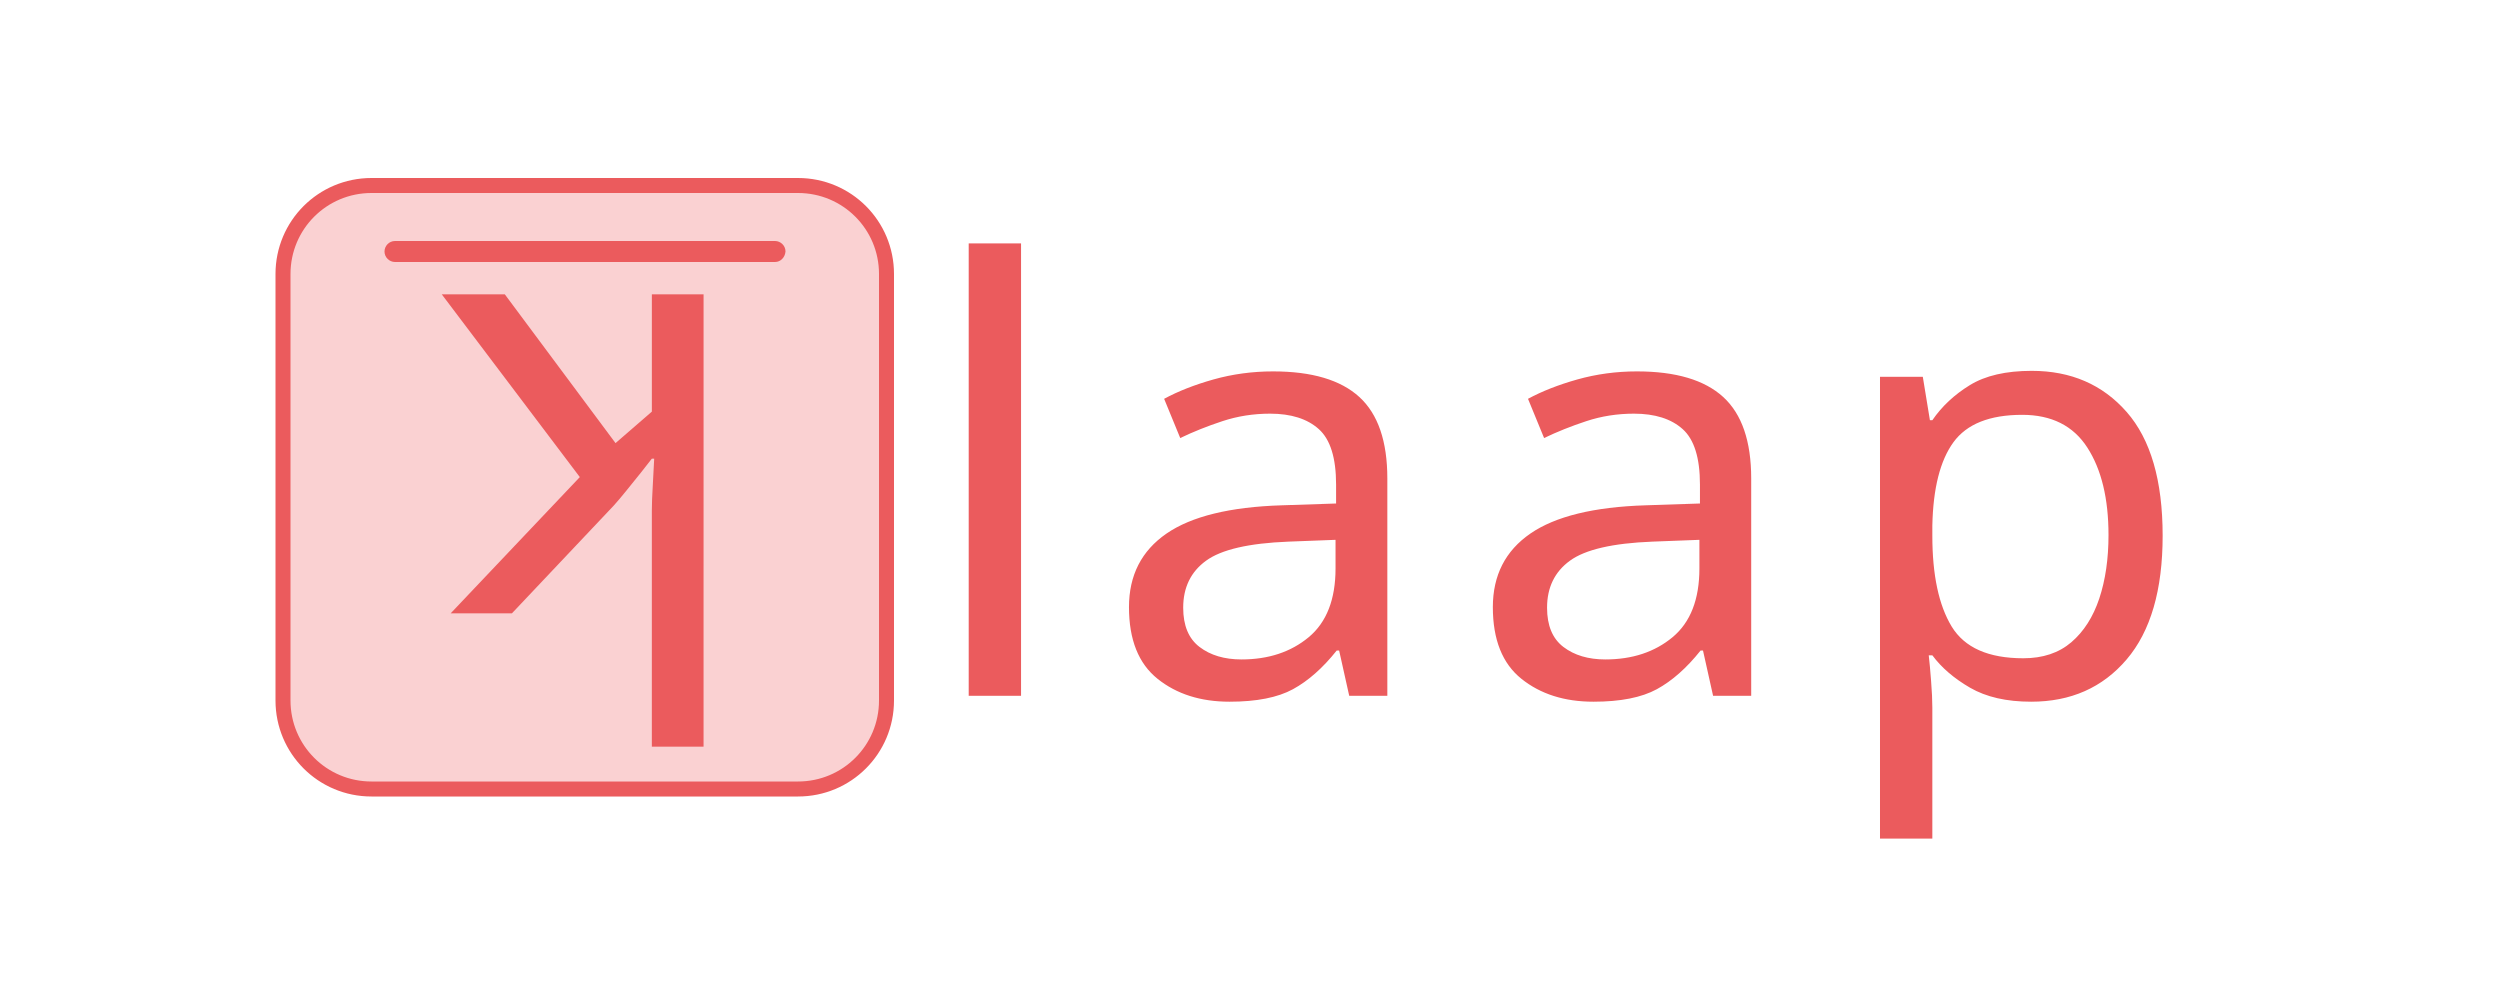
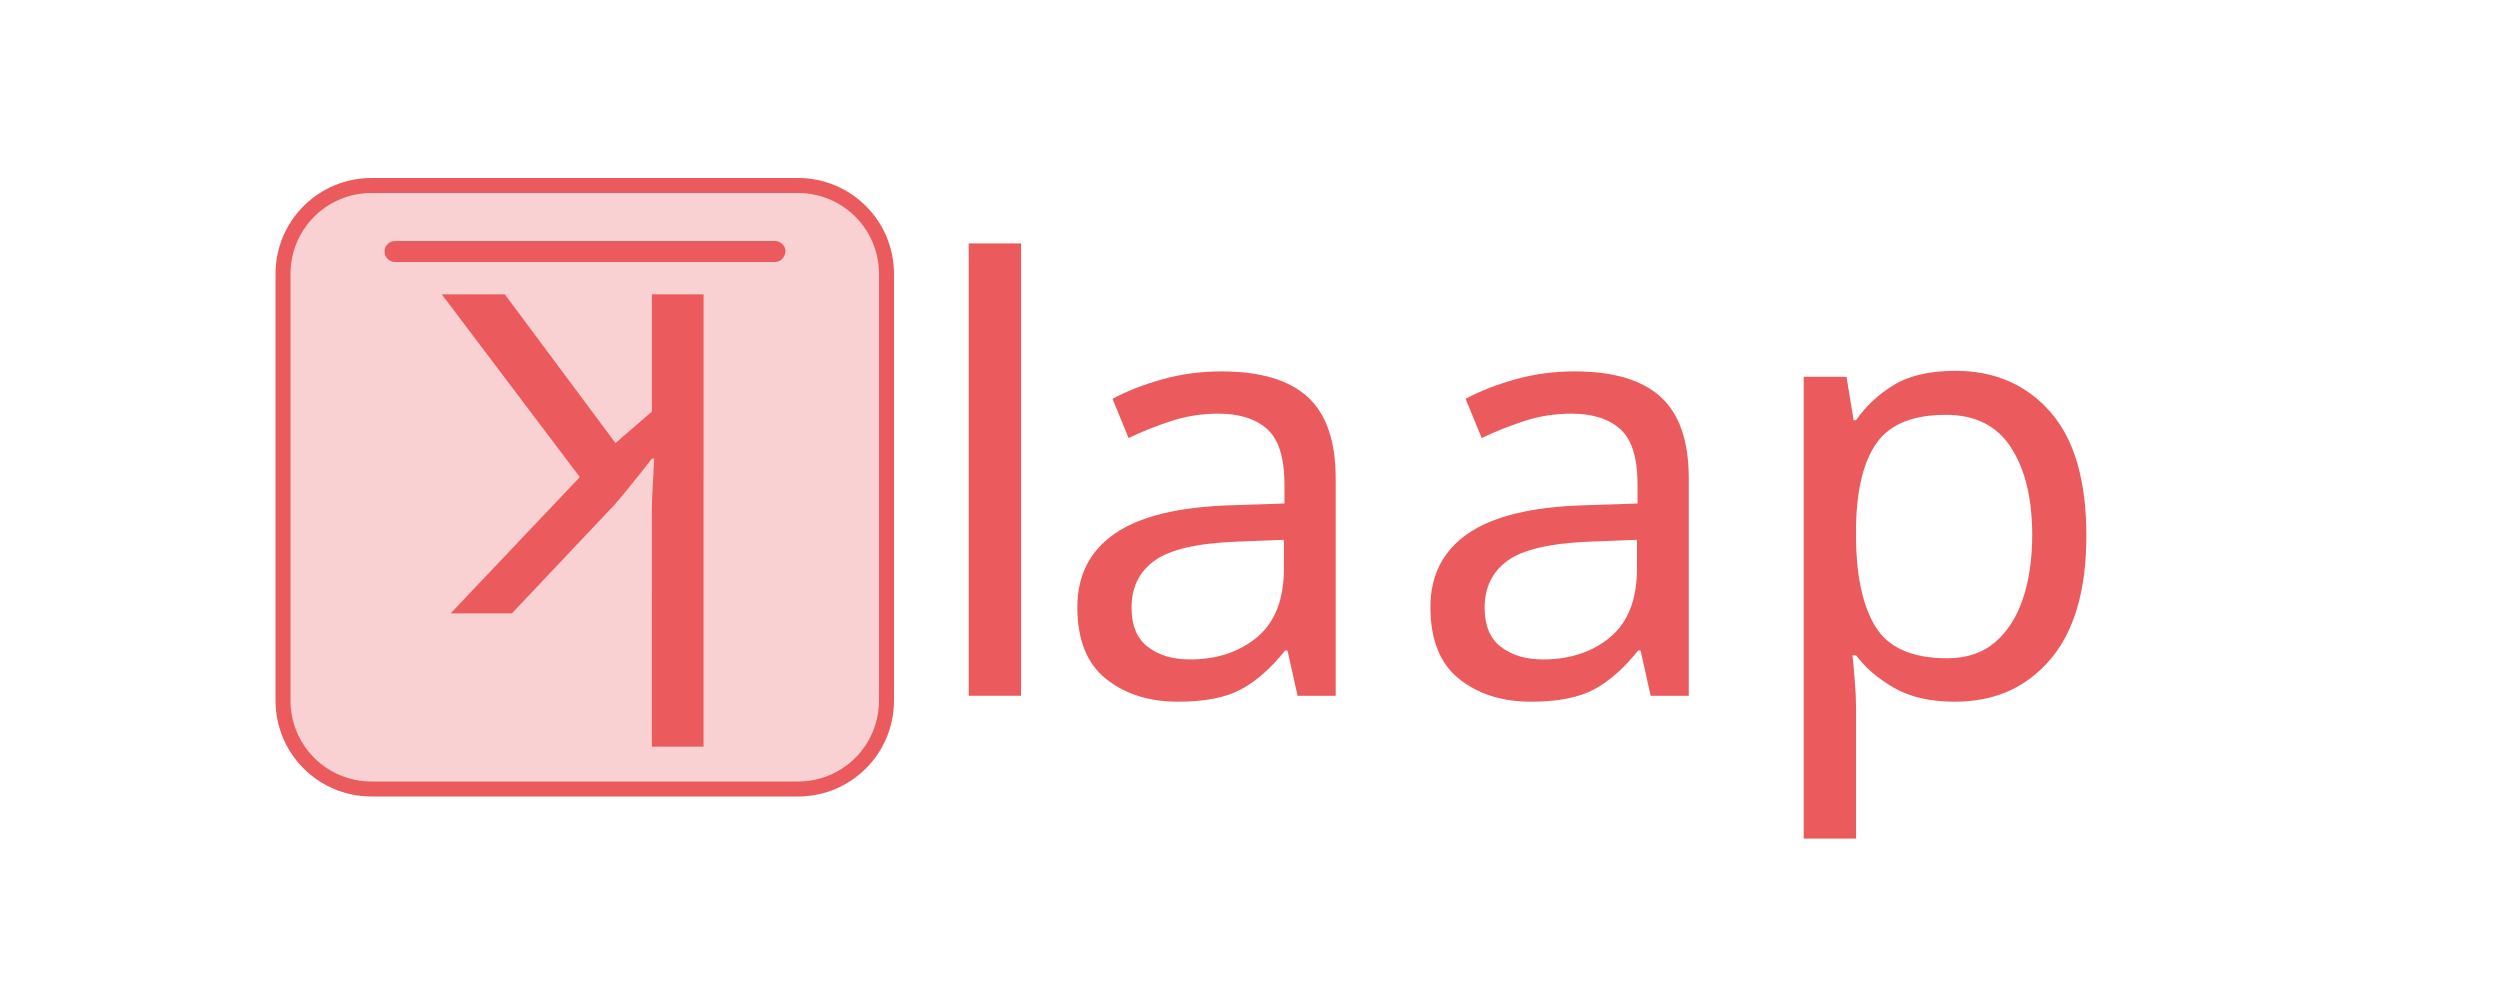
<svg xmlns="http://www.w3.org/2000/svg" version="1.1" x="0px" y="0px" viewBox="0 0 500 200" style="enable-background:new 0 0 500 200;" xml:space="preserve">
  <style type="text/css">
	.st0{display:none;}
	.st1{display:inline;fill:#101525;}
	.st2{fill:#EB5B5D;fill-opacity:0.28;stroke:#EB5B5D;stroke-width:3;stroke-miterlimit:10;}
	.st3{fill:#EB5B5D;}
	.st4{font-family:'Quicksand-Regular';}
	.st5{font-size:119.027px;}
	.st6{letter-spacing:6;}
</style>
-   <g id="Calque_1" class="st0">
-     <rect class="st1" width="500" height="200" />
-   </g>
  <g id="Calque_1_-_copie">
-     <path class="st2" d="M159.6,157.8H74.3c-9.8,0-17.7-7.9-17.7-17.7V54.8c0-9.8,7.9-17.7,17.7-17.7h85.3c9.8,0,17.7,7.9,17.7,17.7   v85.3C177.3,149.9,169.4,157.8,159.6,157.8z" />
-     <path class="st3" d="M155,52.4h-76c-1.1,0-2.1-0.9-2.1-2.1v0c0-1.1,0.9-2.1,2.1-2.1h76c1.1,0,2.1,0.9,2.1,2.1v0   C157,51.5,156.1,52.4,155,52.4z" />
-     <text transform="matrix(1 0 0 1 183.6156 139.1542)" class="st3 st4 st5 st6">laap</text>
-     <text transform="matrix(-1 -4.000000e-05 4.000000e-05 -1 150.8398 58.8716)" class="st3 st4 st5 st6">k</text>
+     <path class="st2 anim-carre" d="M159.6,157.8H74.3c-9.8,0-17.7-7.9-17.7-17.7V54.8c0-9.8,7.9-17.7,17.7-17.7h85.3c9.8,0,17.7,7.9,17.7,17.7 v85.3C177.3,149.9,169.4,157.8,159.6,157.8z" />
+     <path class="st3 anim-carre" d="M155,52.4h-76c-1.1,0-2.1-0.9-2.1-2.1v0c0-1.1,0.9-2.1,2.1-2.1h76c1.1,0,2.1,0.9,2.1,2.1v0 C157,51.5,156.1,52.4,155,52.4z" />
+     <text transform="matrix(-1 -4.000000e-05 4.000000e-05 -1 150.8398 58.8716)" class="st3 st4 st5 st6 anim-carre">k</text>
+     <text transform="matrix(1 0 0 1 183.6156 139.1542)" class="st3 st4 st5 st6 anim-l">l</text>
+     <text transform="matrix(1 0 0 1 210 139.1542)" class="st3 st4 st5 st6 anim-a1">a</text>
+     <text transform="matrix(1 0 0 1 280.6156 139.1542)" class="st3 st4 st5 st6 anim-a2">a</text>
+     <text transform="matrix(1 0 0 1 350.6156 139.1542)" class="st3 st4 st5 st6 anim-p">p</text>
  </g>
</svg>
